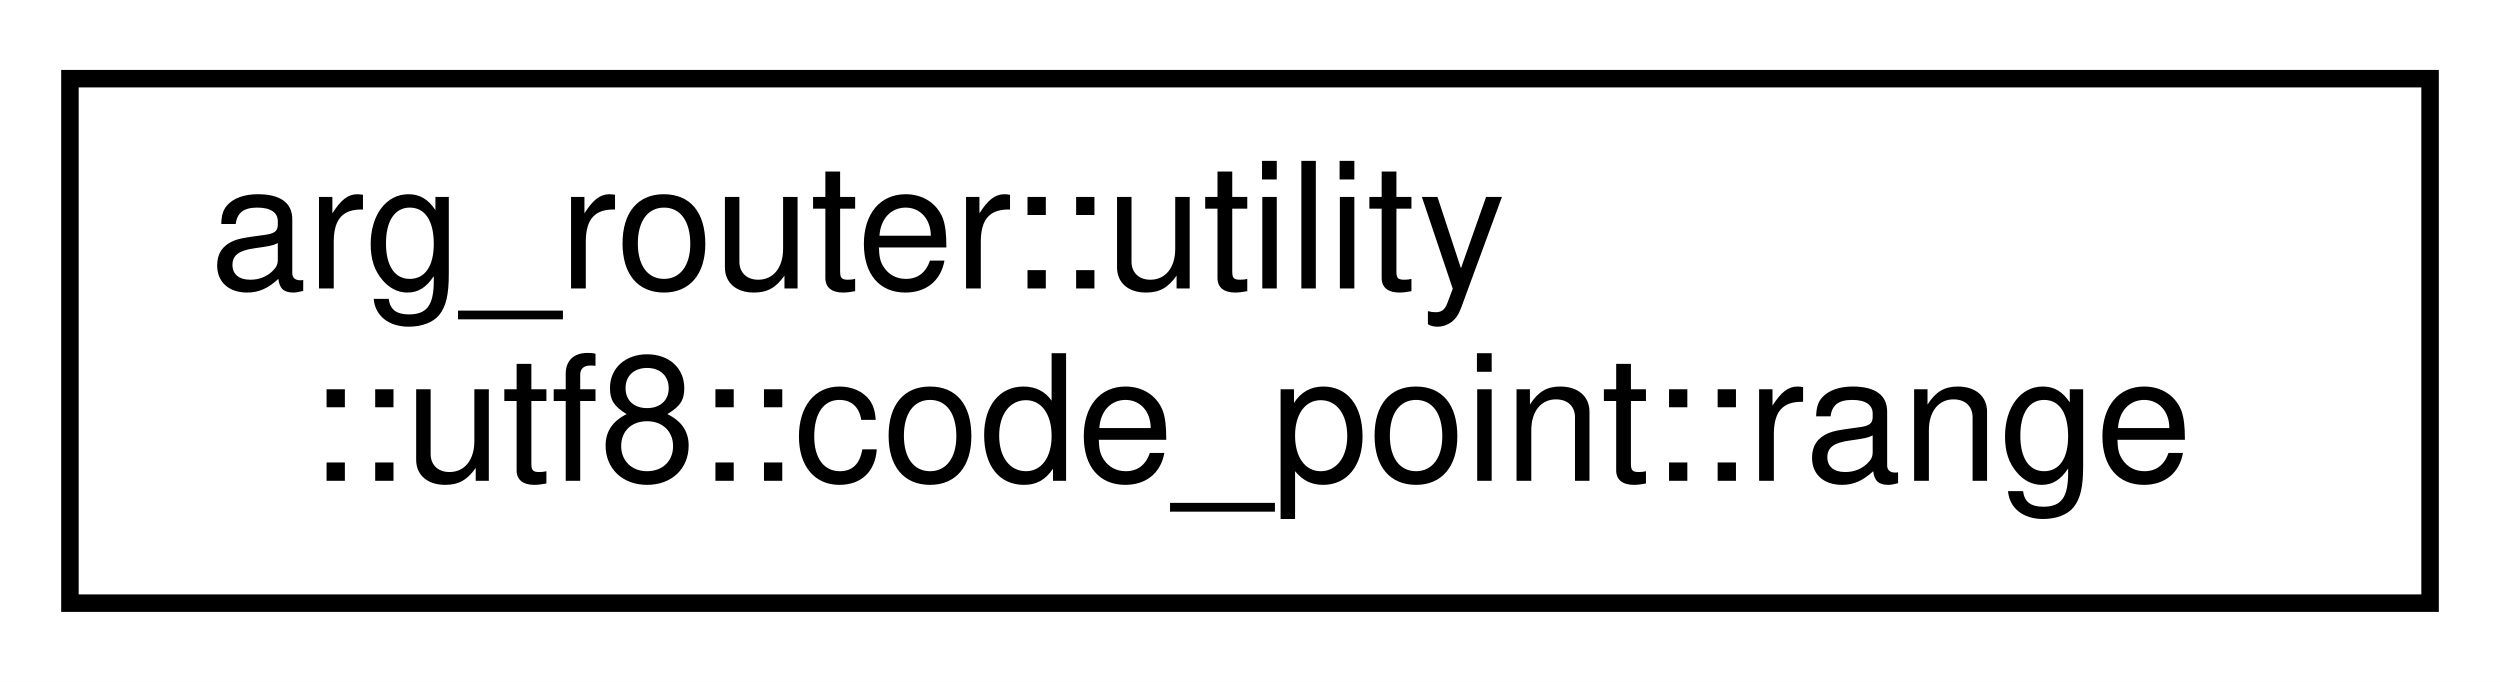
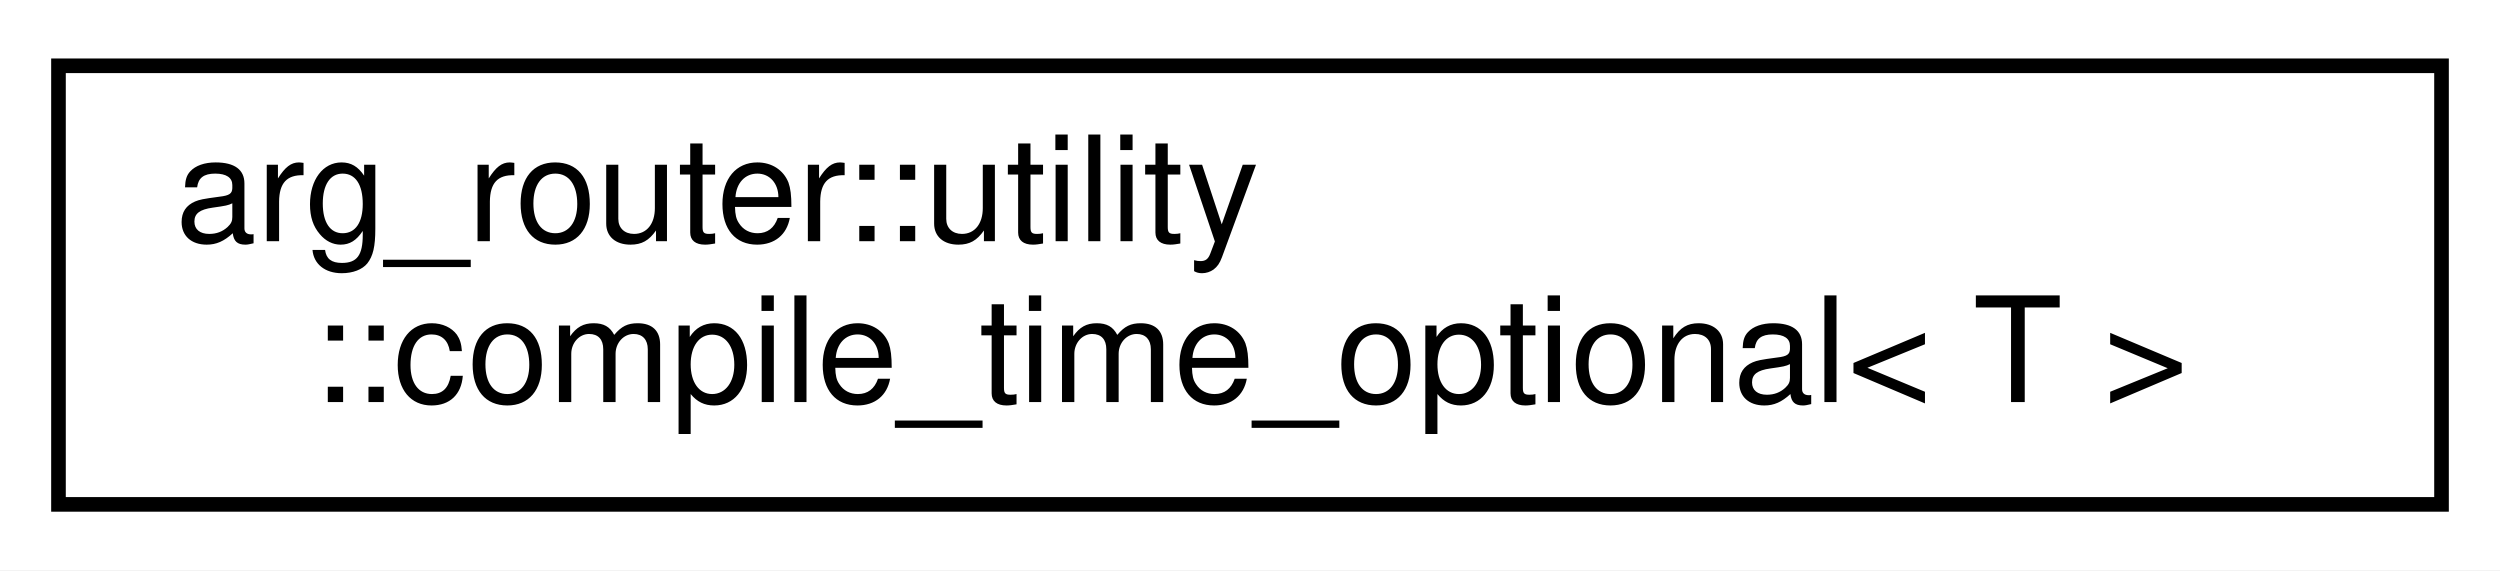
- <svg xmlns="http://www.w3.org/2000/svg" xmlns:xlink="http://www.w3.org/1999/xlink" width="143pt" height="39pt" viewBox="0.00 0.00 143.00 39.00">
+ <svg xmlns="http://www.w3.org/2000/svg" xmlns:xlink="http://www.w3.org/1999/xlink" width="171pt" height="39pt" viewBox="0.00 0.00 171.00 39.00">
  <g id="graph0" class="graph" transform="scale(1 1) rotate(0) translate(4 35)">
-     <polygon fill="white" stroke="transparent" points="-4,4 -4,-35 139,-35 139,4 -4,4" />
+     <polygon fill="white" stroke="transparent" points="-4,4 -4,-35 167,-35 167,4 -4,4" />
    <g id="node1" class="node">
      <g id="a_node1">
-         <a xlink:href="classarg__router_1_1utility_1_1utf8_1_1code__point_1_1range.html" target="_top" xlink:title=" ">
-           <polygon fill="white" stroke="black" points="0,-0.5 0,-30.5 135,-30.5 135,-0.5 0,-0.5" />
+         <a xlink:href="classarg__router_1_1utility_1_1compile__time__optional.html" target="_top" xlink:title=" ">
+           <polygon fill="white" stroke="black" points="0,-0.5 0,-30.5 163,-30.5 163,-0.5 0,-0.5" />
          <text text-anchor="start" x="8" y="-18.5" font-family="Helvetica,sans-Serif" font-size="10.00">arg_router::utility</text>
-           <text text-anchor="middle" x="67.5" y="-7.5" font-family="Helvetica,sans-Serif" font-size="10.00">::utf8::code_point::range</text>
+           <text text-anchor="middle" x="81.5" y="-7.5" font-family="Helvetica,sans-Serif" font-size="10.00">::compile_time_optional&lt; T &gt;</text>
        </a>
      </g>
    </g>
  </g>
</svg>
